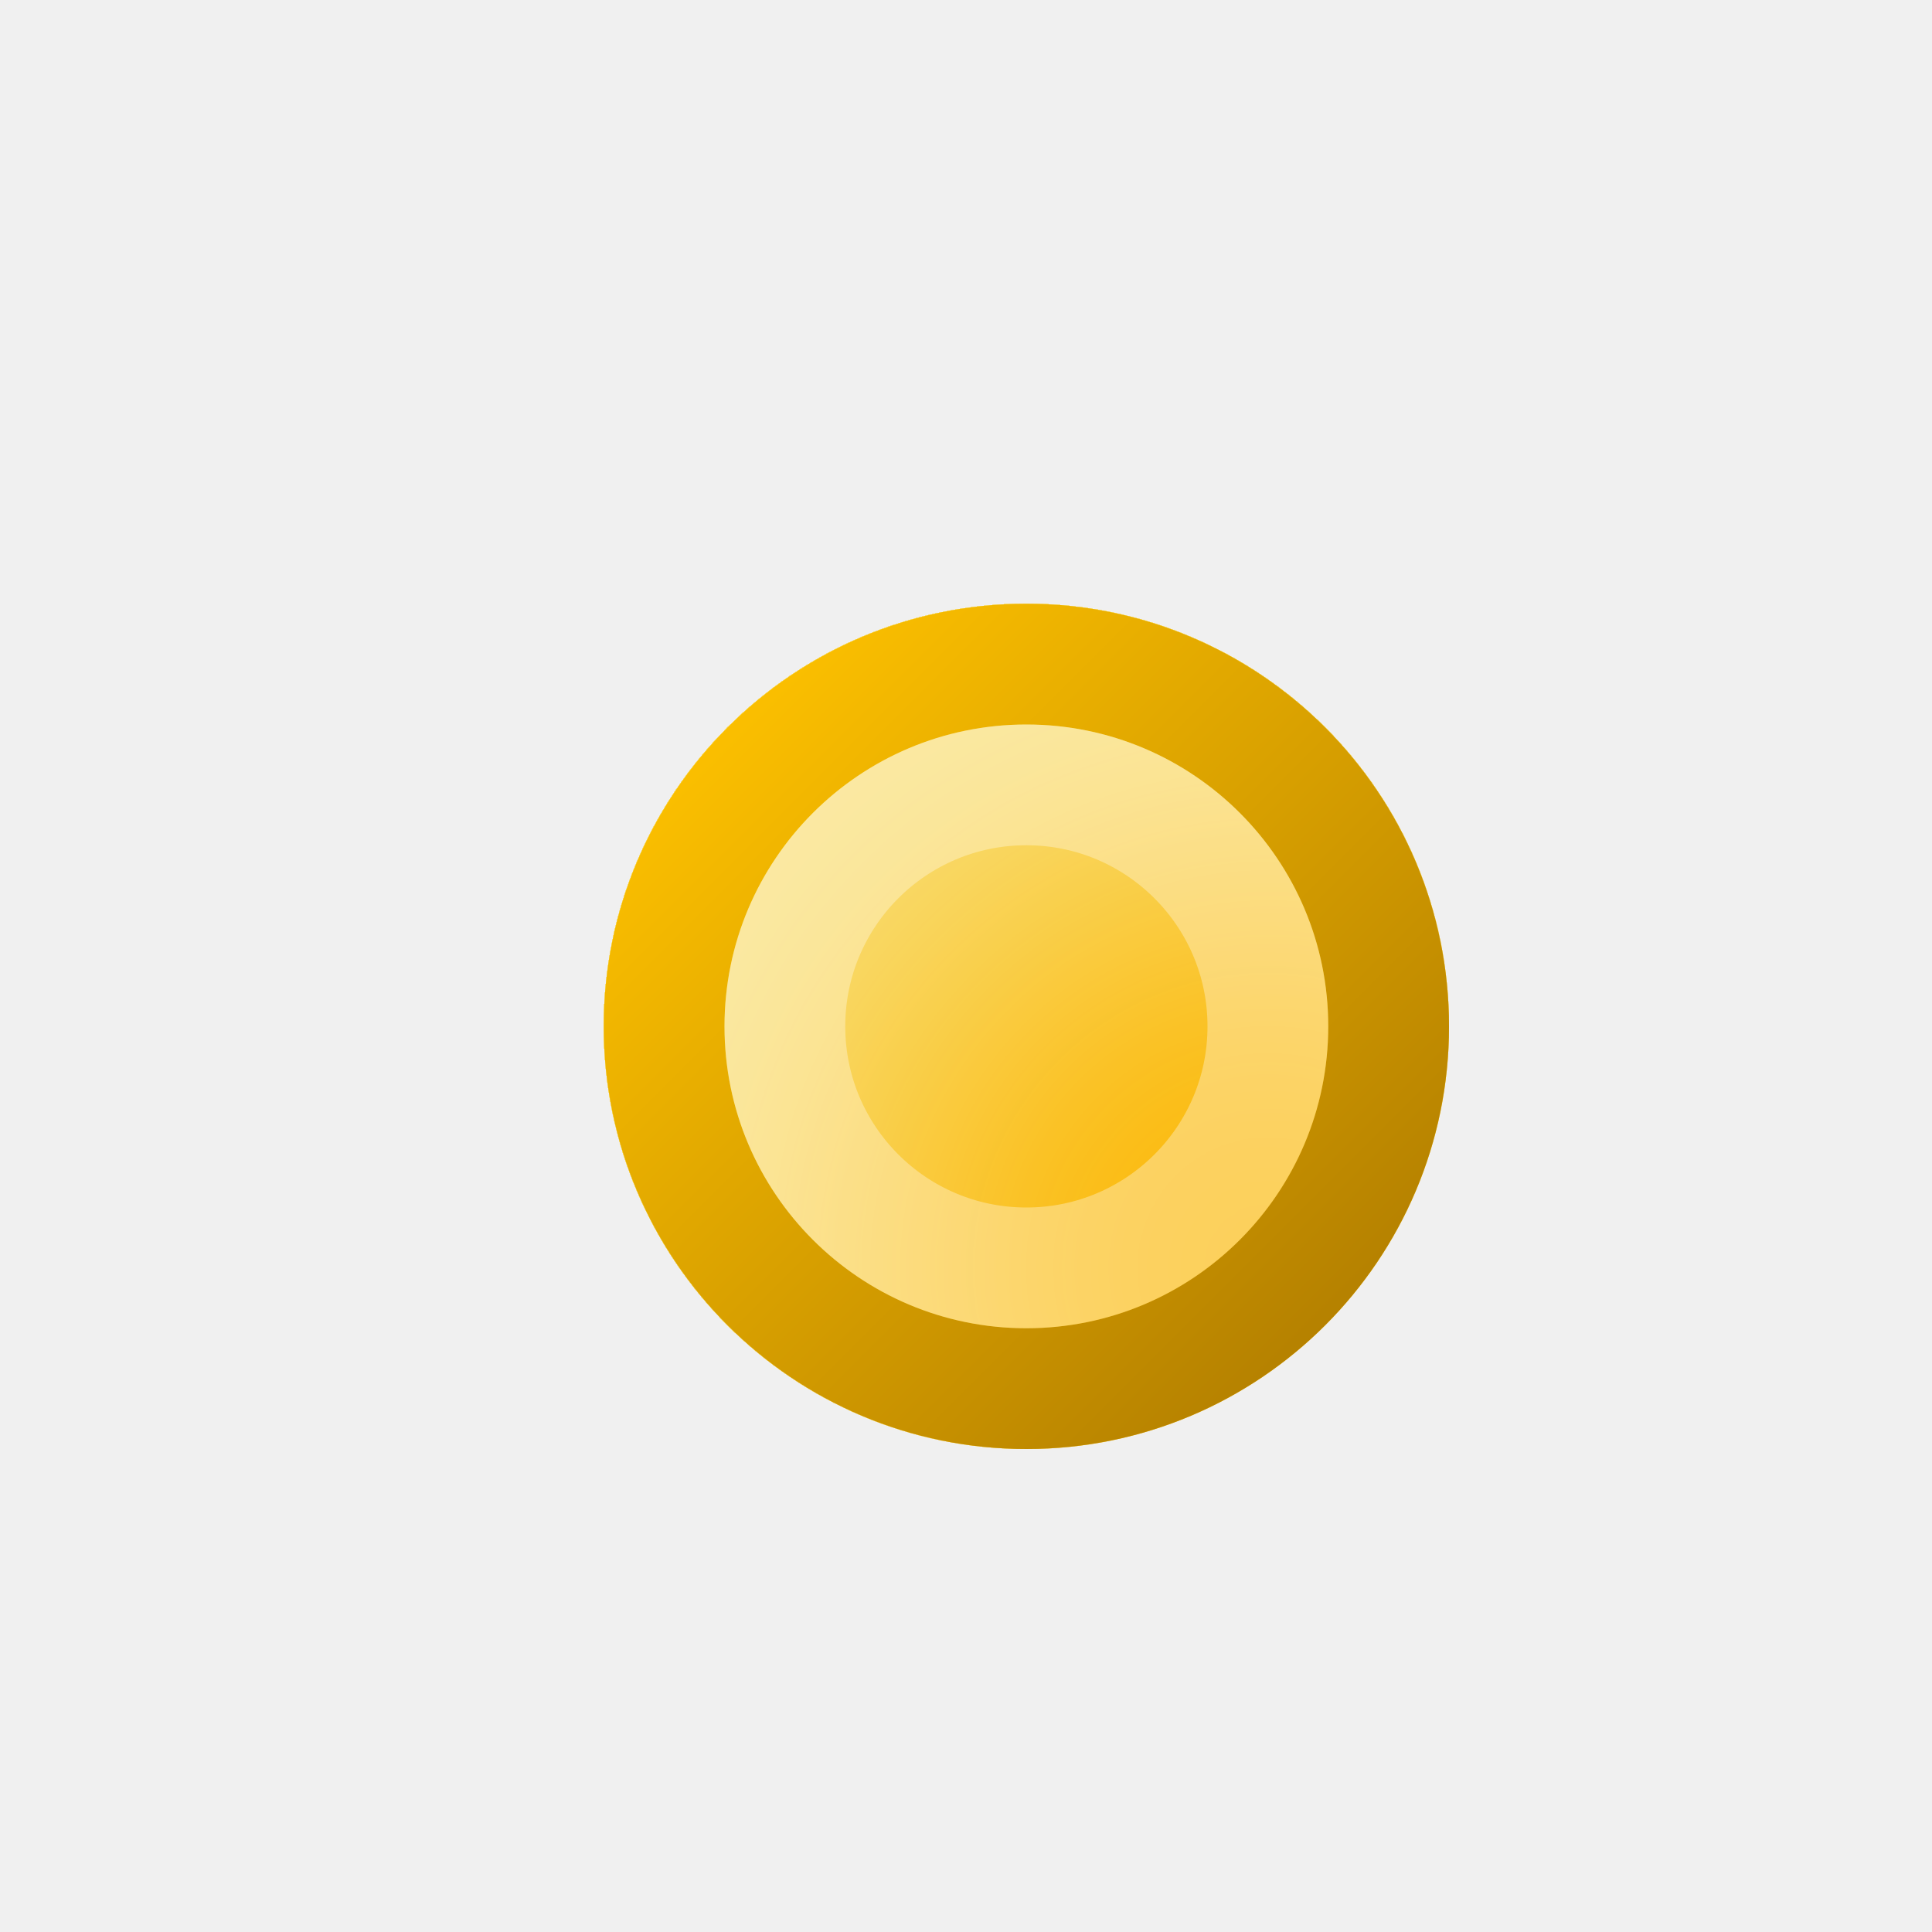
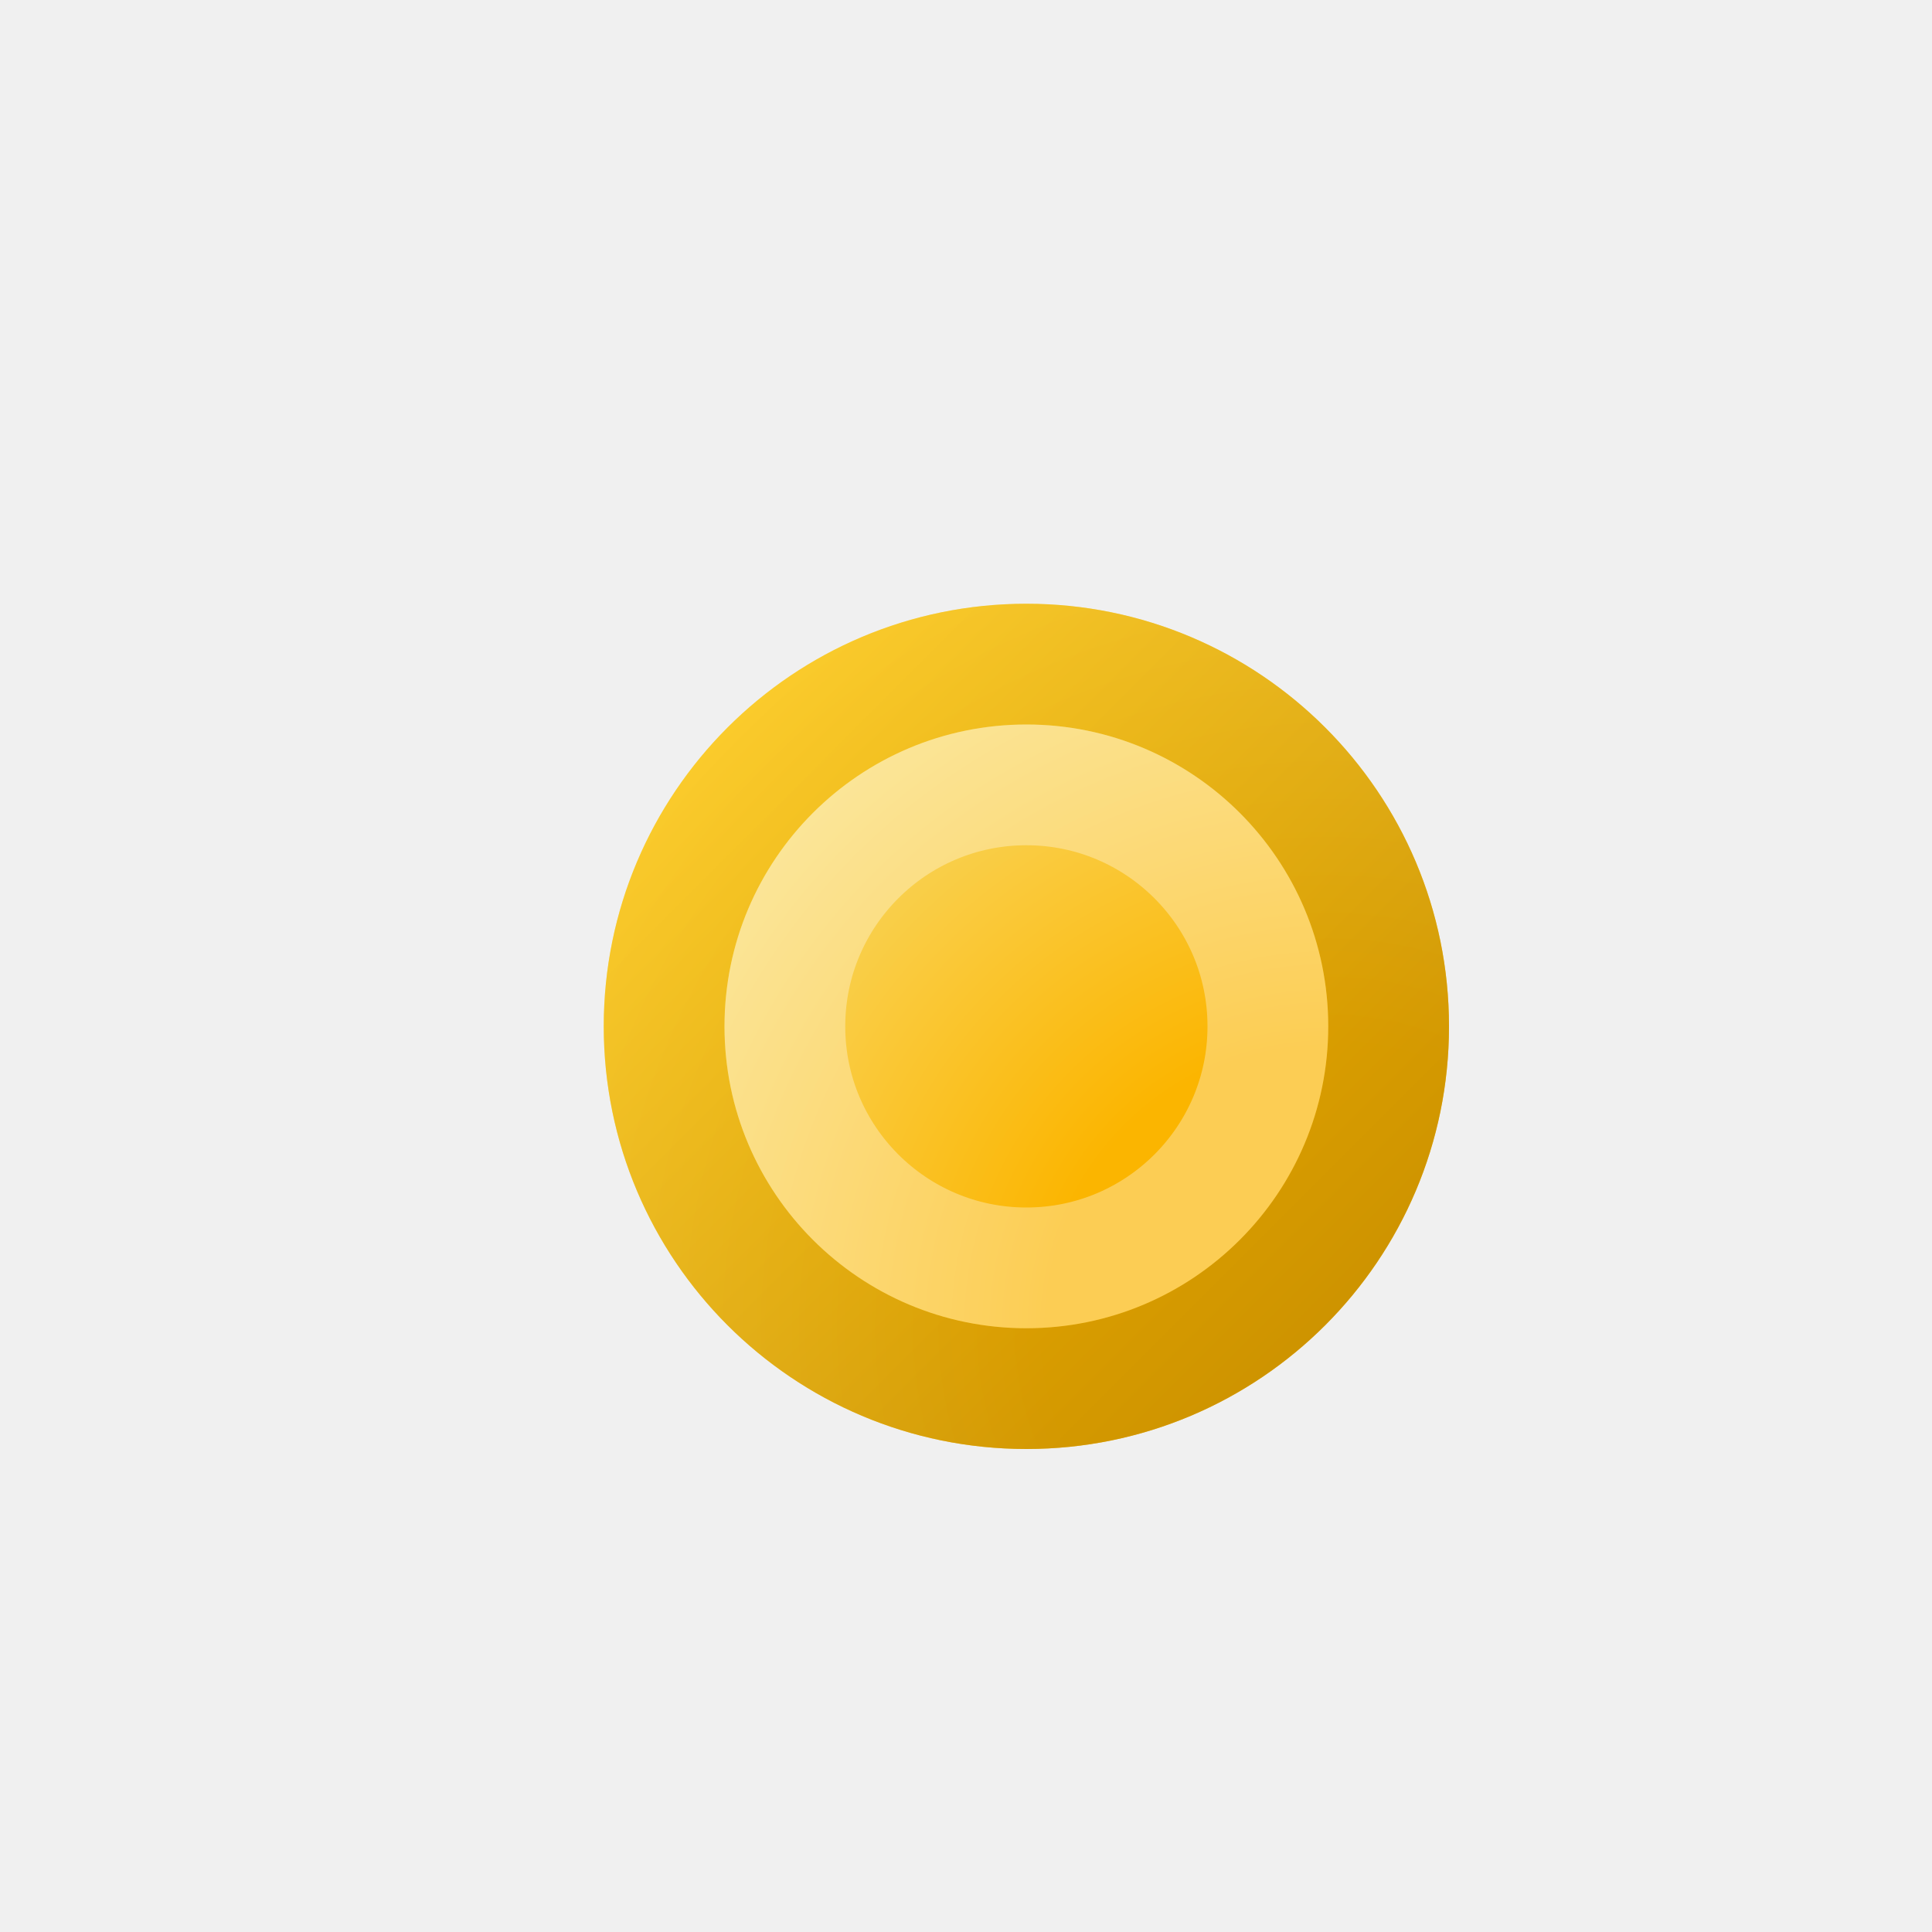
<svg xmlns="http://www.w3.org/2000/svg" width="16" height="16" viewBox="0 0 16 16" fill="none">
-   <g filter="url(#filter0_i_99_12591)">
-     <circle cx="8.5" cy="8.5" r="3.5" fill="#FBB500" />
-   </g>
-   <circle cx="8.5" cy="8.5" r="3" stroke="url(#paint0_linear_99_12591)" />
+   <circle cx="8.5" cy="8.5" r="3.5" fill="url(#paint0_radial_99_12591)" />
+   <circle cx="8.5" cy="8.5" r="3" stroke="url(#paint1_linear_99_12591)" stroke-opacity="0.66" />
  <circle cx="8.5" cy="8.5" r="2" stroke="white" stroke-opacity="0.33" />
  <defs>
-     <filter id="filter0_i_99_12591" x="5" y="5" width="9" height="9" filterUnits="userSpaceOnUse" color-interpolation-filters="sRGB">
-       <feFlood flood-opacity="0" result="BackgroundImageFix" />
-       <feBlend mode="normal" in="SourceGraphic" in2="BackgroundImageFix" result="shape" />
-       <feColorMatrix in="SourceAlpha" type="matrix" values="0 0 0 0 0 0 0 0 0 0 0 0 0 0 0 0 0 0 127 0" result="hardAlpha" />
-       <feOffset dx="2" dy="2" />
-       <feGaussianBlur stdDeviation="4" />
-       <feComposite in2="hardAlpha" operator="arithmetic" k2="-1" k3="1" />
-       <feColorMatrix type="matrix" values="0 0 0 0 0.973 0 0 0 0 0.886 0 0 0 0 0.506 0 0 0 1 0" />
-       <feBlend mode="normal" in2="shape" result="effect1_innerShadow_99_12591" />
-     </filter>
-     <linearGradient id="paint0_linear_99_12591" x1="11" y1="11" x2="6" y2="6" gradientUnits="userSpaceOnUse">
+     <radialGradient id="paint0_radial_99_12591" cx="0" cy="0" r="1" gradientUnits="userSpaceOnUse" gradientTransform="translate(11 11) rotate(-135) scale(7.07107)">
+       <stop offset="0.33" stop-color="#FBB500" />
+       <stop offset="1" stop-color="#F8E281" />
+     </radialGradient>
+     <linearGradient id="paint1_linear_99_12591" x1="11" y1="11" x2="6" y2="6" gradientUnits="userSpaceOnUse">
      <stop stop-color="#B58100" />
      <stop offset="1" stop-color="#FBBF00" />
    </linearGradient>
  </defs>
</svg>
